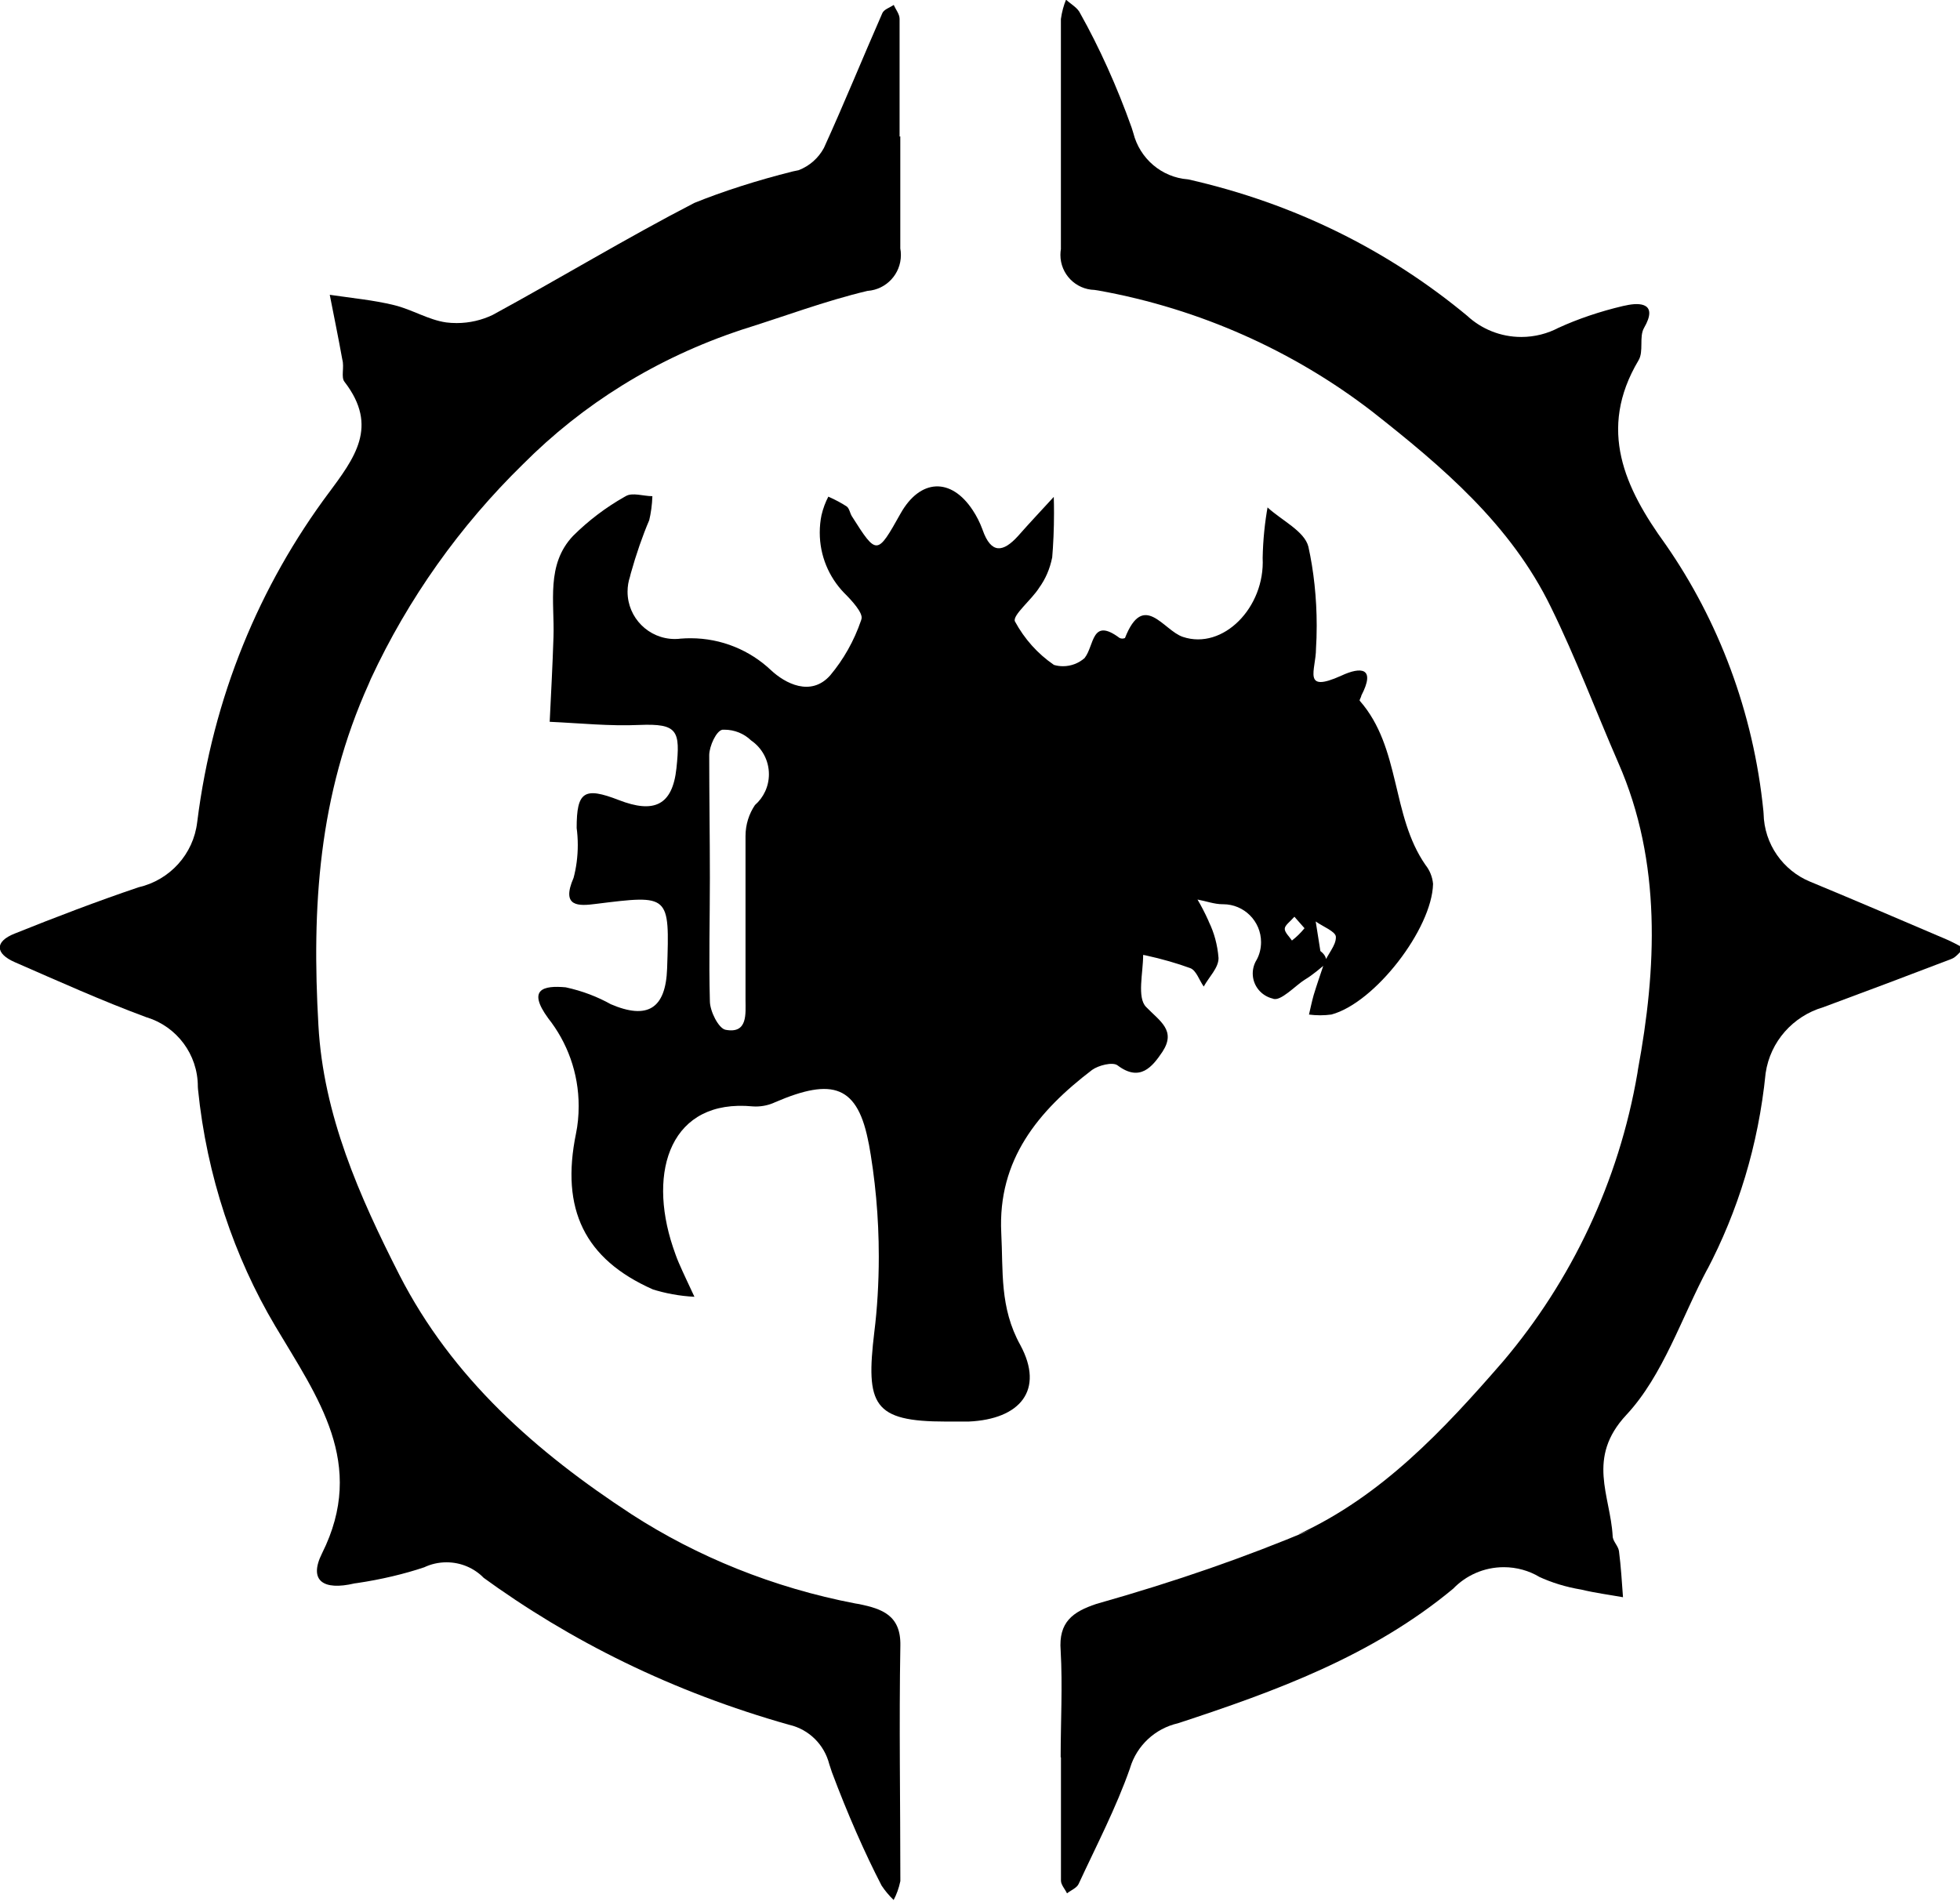
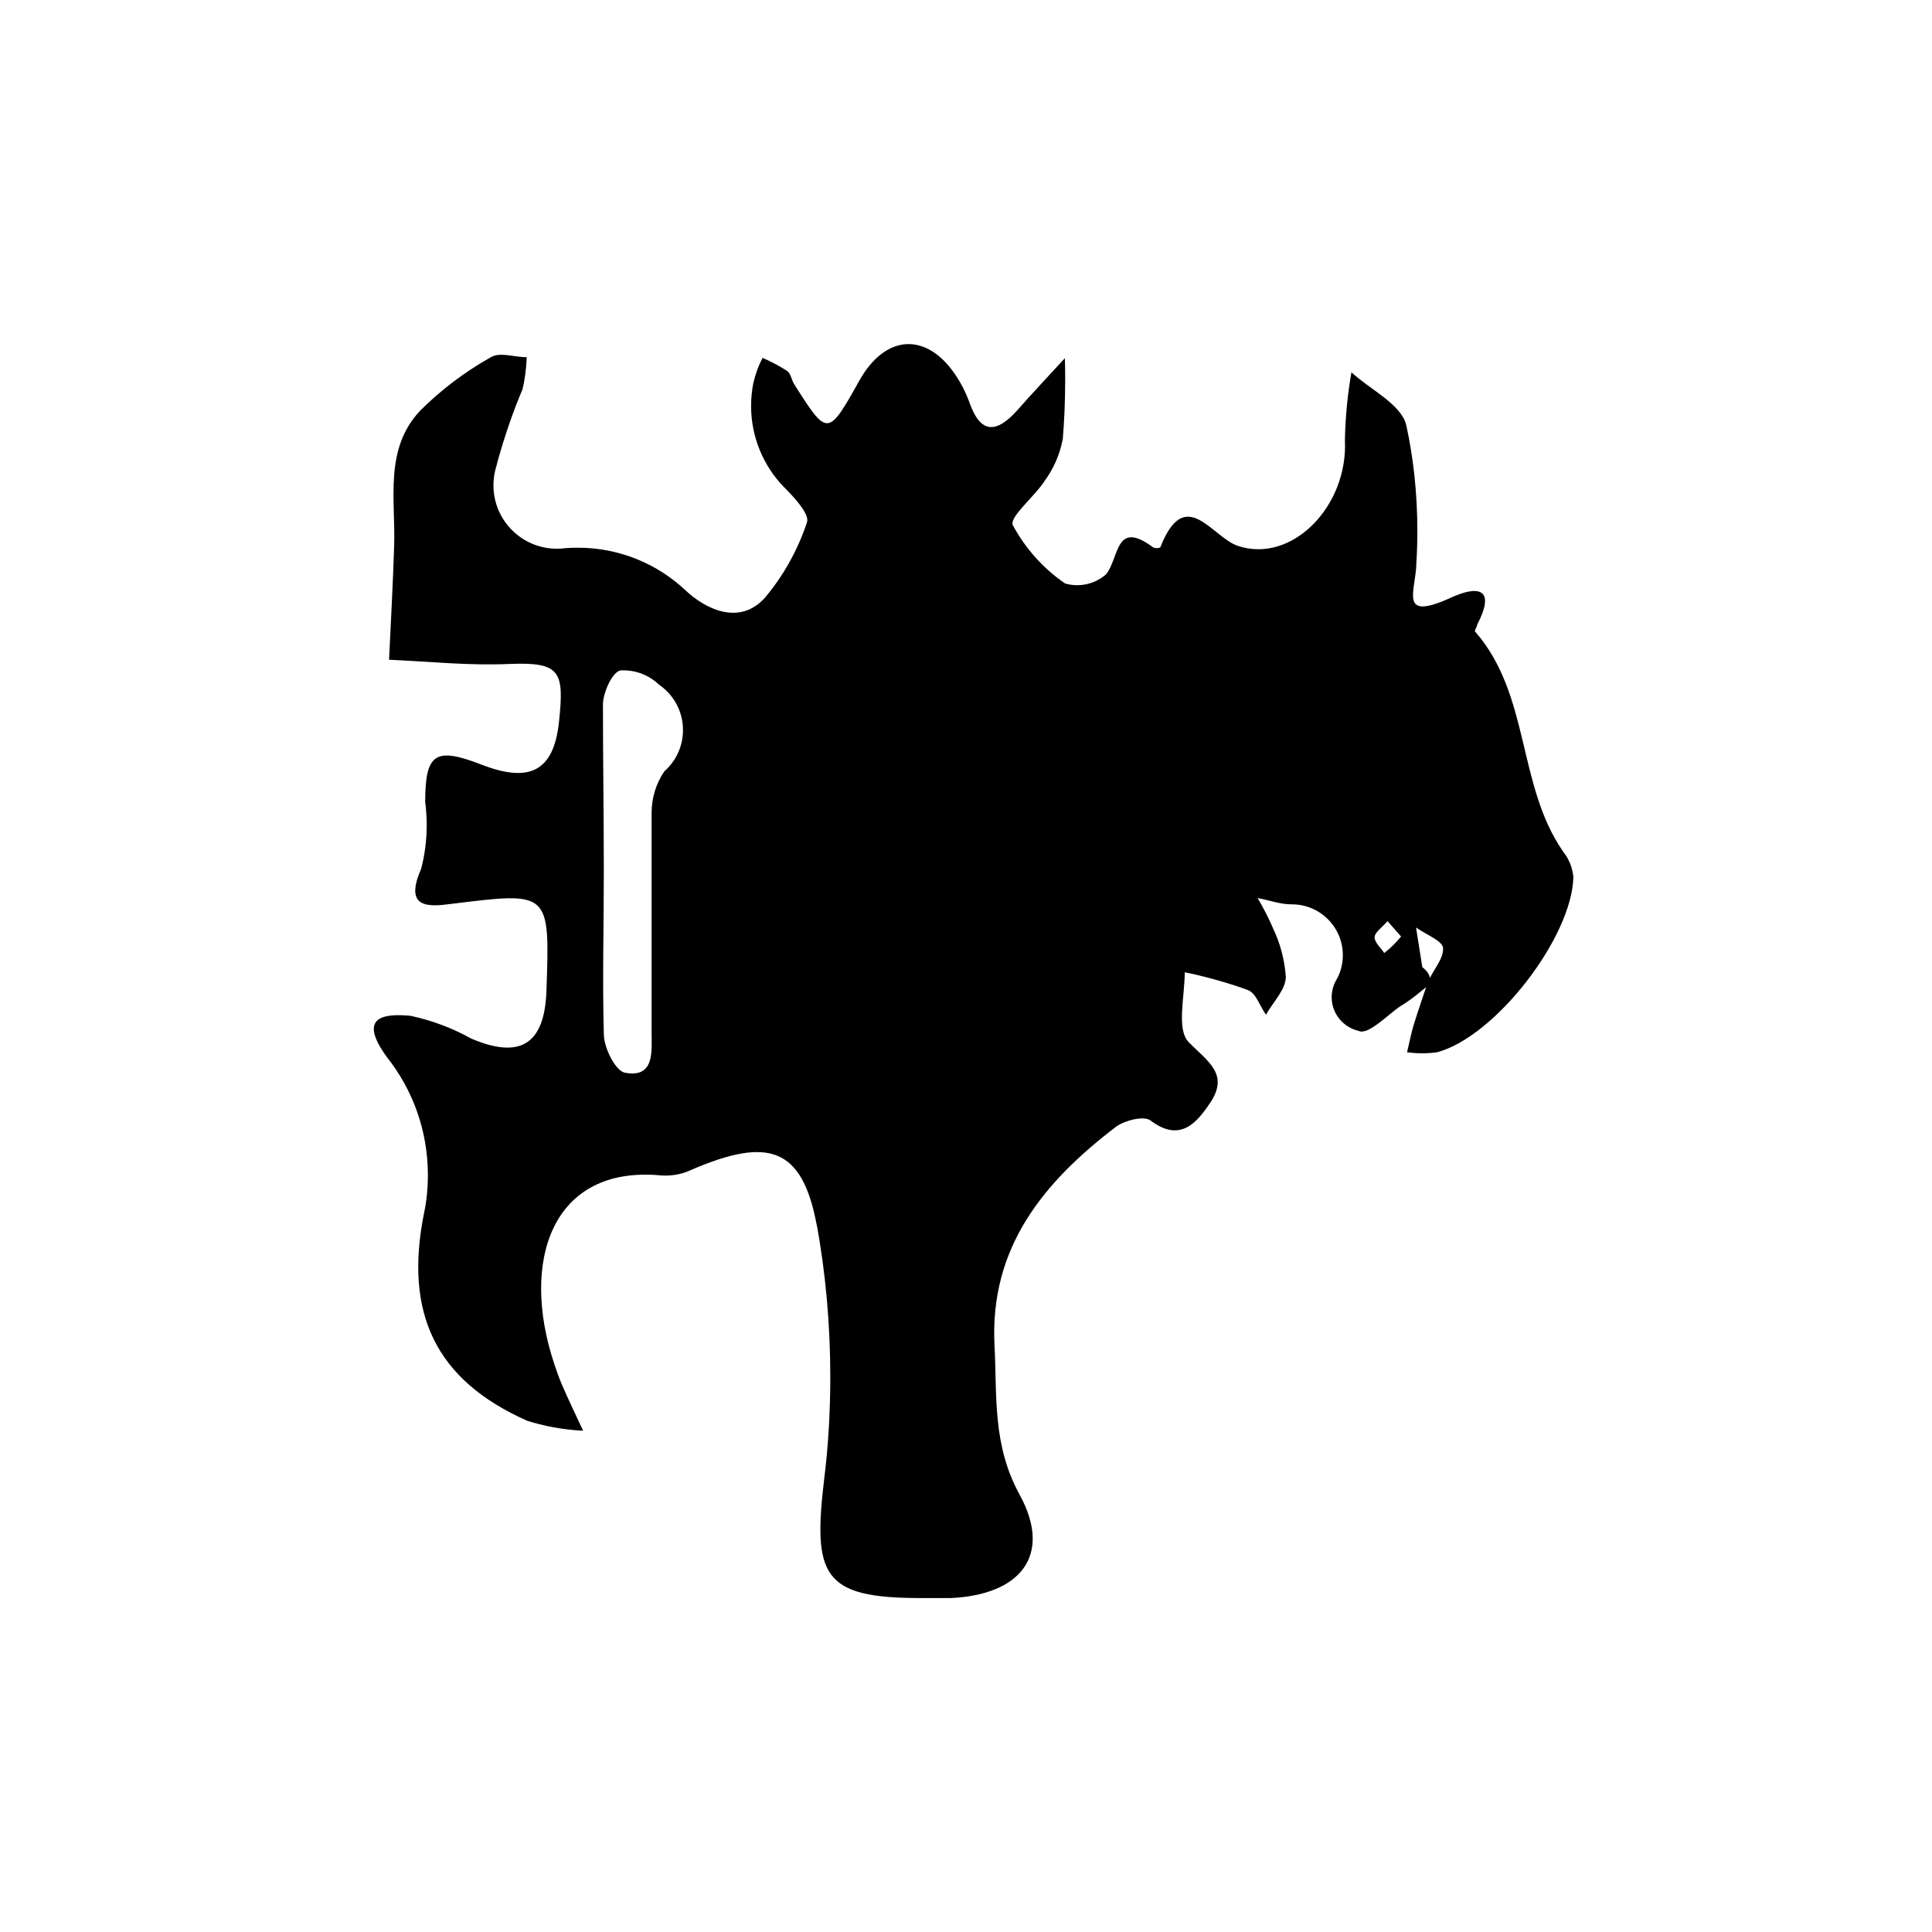
- <svg xmlns="http://www.w3.org/2000/svg" version="1.1" width="33" height="32" viewBox="0 0 33 32">
-   <path d="M22.344 16.211c-0.121 0.098-0.234 0.2-0.378 0.287s-0.412 0.378-0.536 0.317c-0.195-0.046-0.338-0.218-0.338-0.423 0-0.085 0.025-0.165 0.067-0.232l-0.001 0.002c0.047-0.086 0.074-0.189 0.074-0.298 0-0.352-0.286-0.638-0.638-0.638-0.003 0-0.007 0-0.010 0h0.001c-0.14 0-0.279-0.053-0.423-0.079 0.060 0.101 0.125 0.225 0.182 0.352l0.010 0.025c0.087 0.178 0.145 0.386 0.162 0.606l0 0.006c0 0.162-0.162 0.317-0.249 0.476-0.076-0.106-0.125-0.272-0.227-0.31-0.214-0.079-0.479-0.156-0.751-0.215l-0.042-0.008c0 0.302-0.106 0.718 0.049 0.876 0.234 0.242 0.51 0.396 0.276 0.755-0.17 0.253-0.378 0.514-0.755 0.23-0.083-0.064-0.325 0-0.43 0.076-0.906 0.691-1.59 1.511-1.529 2.745 0.034 0.642-0.030 1.254 0.321 1.888 0.408 0.755 0 1.25-0.872 1.288h-0.378c-1.231 0-1.356-0.279-1.208-1.511 0.048-0.381 0.075-0.822 0.075-1.269 0-0.665-0.060-1.315-0.176-1.946l0.010 0.066c-0.181-1.008-0.612-1.133-1.578-0.718-0.096 0.046-0.209 0.073-0.329 0.073-0.017 0-0.034-0.001-0.051-0.002l0.002 0c-1.375-0.132-1.775 1.076-1.344 2.368 0.030 0.087 0.060 0.177 0.098 0.264 0.083 0.193 0.174 0.378 0.264 0.574-0.254-0.013-0.492-0.058-0.719-0.13l0.020 0.006c-1.152-0.51-1.556-1.352-1.295-2.625 0.029-0.139 0.045-0.299 0.045-0.462 0-0.561-0.193-1.076-0.517-1.484l0.004 0.005c-0.359-0.491-0.079-0.555 0.295-0.521 0.285 0.062 0.537 0.16 0.769 0.29l-0.014-0.007c0.623 0.268 0.929 0.076 0.952-0.6 0.042-1.25 0.045-1.242-1.197-1.088-0.291 0.038-0.593 0.057-0.378-0.438 0.045-0.166 0.071-0.357 0.071-0.554 0-0.1-0.007-0.199-0.020-0.295l0.001 0.011c0-0.616 0.125-0.699 0.71-0.472s0.903 0.098 0.97-0.536 0.023-0.755-0.623-0.729c-0.498 0.023-1.001-0.030-1.511-0.053 0.023-0.476 0.049-0.955 0.064-1.431 0.019-0.585-0.128-1.216 0.329-1.699 0.257-0.256 0.549-0.478 0.867-0.658l0.020-0.011c0.11-0.068 0.298 0 0.449 0-0.005 0.146-0.024 0.284-0.056 0.418l0.003-0.014c-0.109 0.254-0.22 0.572-0.311 0.898l-0.014 0.057c-0.025 0.074-0.040 0.16-0.040 0.249 0 0.44 0.357 0.797 0.797 0.797 0.038 0 0.075-0.003 0.112-0.008l-0.004 0.001c0.046-0.004 0.101-0.006 0.155-0.006 0.525 0 1.003 0.205 1.356 0.539l-0.001-0.001c0.238 0.223 0.672 0.453 0.997 0.087 0.224-0.267 0.402-0.581 0.519-0.924l0.006-0.020c0.038-0.102-0.166-0.321-0.295-0.449-0.251-0.262-0.406-0.619-0.406-1.011 0-0.102 0.010-0.201 0.030-0.297l-0.002 0.009c0.028-0.12 0.068-0.226 0.12-0.324l-0.003 0.007c0.12 0.053 0.222 0.108 0.318 0.171l-0.008-0.005c0.045 0.034 0.053 0.113 0.087 0.166 0.419 0.661 0.423 0.657 0.819-0.049 0.329-0.585 0.85-0.612 1.216-0.053 0.063 0.095 0.119 0.205 0.162 0.321l0.004 0.012c0.143 0.404 0.344 0.378 0.597 0.098 0.196-0.223 0.4-0.438 0.6-0.657 0.003 0.081 0.004 0.177 0.004 0.273 0 0.263-0.011 0.523-0.033 0.781l0.002-0.034c-0.038 0.194-0.114 0.366-0.222 0.514l0.003-0.004c-0.128 0.204-0.453 0.464-0.408 0.566 0.161 0.298 0.383 0.544 0.65 0.728l0.007 0.005c0.046 0.014 0.098 0.022 0.153 0.022 0.14 0 0.268-0.053 0.365-0.139l-0.001 0c0.166-0.211 0.113-0.691 0.589-0.336 0.013 0.006 0.029 0.010 0.045 0.010s0.032-0.004 0.046-0.010l-0.001 0c0.313-0.797 0.646-0.128 0.974-0.019 0.676 0.227 1.386-0.495 1.344-1.329 0.006-0.304 0.036-0.598 0.088-0.883l-0.005 0.033c0.238 0.219 0.623 0.4 0.687 0.661 0.089 0.4 0.14 0.859 0.14 1.329 0 0.137-0.004 0.273-0.013 0.407l0.001-0.018c0 0.359-0.242 0.755 0.427 0.453 0.332-0.155 0.582-0.136 0.336 0.336 0 0.026-0.038 0.076-0.026 0.087 0.695 0.793 0.525 1.926 1.106 2.764 0.070 0.088 0.117 0.198 0.128 0.319l0 0.002c-0.019 0.755-0.978 2.001-1.711 2.198-0.057 0.008-0.122 0.013-0.189 0.013s-0.132-0.005-0.196-0.013l0.007 0.001c0.026-0.11 0.049-0.223 0.079-0.329 0.053-0.174 0.113-0.347 0.17-0.517s0.208-0.31 0.204-0.461c0-0.091-0.219-0.174-0.34-0.261l0.079 0.498c0.094 0.072 0.098 0.132 0.106 0.196zM11.952 14.784c0 0.691-0.019 1.382 0 2.073 0 0.17 0.147 0.461 0.264 0.483 0.378 0.072 0.336-0.272 0.336-0.506 0-0.91 0-1.824 0-2.734-0-0.006-0-0.014-0-0.021 0-0.195 0.059-0.376 0.161-0.526l-0.002 0.003c0.145-0.127 0.235-0.313 0.235-0.519 0-0.237-0.119-0.446-0.301-0.57l-0.002-0.002c-0.116-0.111-0.274-0.178-0.447-0.178-0.013 0-0.025 0-0.038 0.001l0.002-0c-0.102 0.023-0.215 0.272-0.219 0.423 0 0.691 0.011 1.393 0.011 2.073zM21.793 15.437c-0.076 0.087-0.162 0.143-0.162 0.204s0.079 0.132 0.121 0.196c0.079-0.061 0.149-0.13 0.21-0.205l0.002-0.002s-0.098-0.11-0.17-0.193z" />
-   <path d="M15.158 2.296c0 0.631 0 1.258 0 1.888 0.007 0.033 0.010 0.072 0.010 0.111 0 0.319-0.247 0.58-0.56 0.603l-0.002 0c-0.717 0.17-1.412 0.434-2.115 0.653-1.446 0.479-2.681 1.257-3.685 2.265l-0 0c-1.060 1.036-1.932 2.259-2.563 3.617l-0.032 0.076c-0.853 1.888-0.963 3.776-0.85 5.755 0.083 1.511 0.687 2.874 1.363 4.203 0.891 1.741 2.304 2.983 3.912 4.033 1.097 0.71 2.385 1.236 3.765 1.5l0.067 0.011c0.378 0.079 0.702 0.185 0.691 0.699-0.023 1.322 0 2.643 0 3.965-0.025 0.12-0.064 0.226-0.116 0.324l0.003-0.006c-0.076-0.073-0.143-0.153-0.201-0.24l-0.003-0.005c-0.28-0.54-0.576-1.214-0.835-1.906l-0.045-0.137c-0.084-0.329-0.341-0.582-0.666-0.66l-0.006-0.001c-1.964-0.555-3.678-1.403-5.193-2.509l0.046 0.032c-0.159-0.161-0.38-0.26-0.625-0.26-0.135 0-0.263 0.030-0.378 0.085l0.005-0.002c-0.332 0.112-0.728 0.207-1.136 0.267l-0.039 0.005c-0.529 0.125-0.778-0.045-0.548-0.506 0.755-1.511-0.072-2.621-0.789-3.829-0.687-1.157-1.152-2.523-1.299-3.984l-0.003-0.042c0-0.001 0-0.003 0-0.005 0-0.546-0.358-1.008-0.852-1.163l-0.009-0.002c-0.755-0.279-1.484-0.608-2.22-0.929-0.329-0.143-0.347-0.347 0-0.483 0.687-0.276 1.378-0.54 2.081-0.778 0.528-0.121 0.926-0.558 0.989-1.097l0.001-0.006c0.263-2.101 1.049-3.979 2.223-5.551l-0.022 0.031c0.446-0.604 0.861-1.133 0.279-1.888-0.064-0.079 0-0.245-0.038-0.378-0.068-0.378-0.14-0.725-0.211-1.088 0.378 0.057 0.729 0.087 1.084 0.174 0.298 0.072 0.578 0.249 0.876 0.291 0.053 0.007 0.114 0.011 0.176 0.011 0.219 0 0.426-0.050 0.611-0.139l-0.008 0.004c1.133-0.616 2.266-1.303 3.399-1.888 0.473-0.192 1.059-0.381 1.66-0.531l0.096-0.020c0.186-0.072 0.334-0.205 0.425-0.373l0.002-0.004c0.344-0.755 0.65-1.51 0.982-2.266 0.026-0.064 0.125-0.094 0.193-0.14 0.034 0.079 0.098 0.155 0.098 0.234 0 0.661 0 1.322 0 1.983z" />
-   <path d="M17.858 29.587c0-0.597 0.034-1.197 0-1.794-0.038-0.48 0.204-0.653 0.6-0.785 1.381-0.391 2.511-0.79 3.609-1.249l-0.21 0.078c1.401-0.642 2.443-1.752 3.455-2.919 1.14-1.347 1.943-3.014 2.257-4.849l0.009-0.061c0.31-1.677 0.408-3.486-0.332-5.166-0.378-0.869-0.714-1.764-1.133-2.617-0.676-1.39-1.82-2.36-3.021-3.304-1.305-1.003-2.881-1.721-4.598-2.029l-0.065-0.010c-0.319-0.008-0.575-0.268-0.575-0.589 0-0.036 0.003-0.071 0.009-0.106l-0.001 0.004c0-1.291 0-2.579 0-3.871 0.017-0.121 0.047-0.231 0.090-0.334l-0.003 0.009c0.083 0.076 0.196 0.136 0.238 0.23 0.318 0.566 0.62 1.232 0.866 1.924l0.029 0.093c0.108 0.427 0.474 0.744 0.918 0.778l0.003 0c1.811 0.409 3.393 1.209 4.716 2.311l-0.018-0.015c0.239 0.222 0.56 0.358 0.913 0.358 0.228 0 0.443-0.057 0.631-0.157l-0.007 0.004c0.321-0.148 0.699-0.277 1.091-0.369l0.041-0.008c0.249-0.057 0.551-0.038 0.31 0.378-0.087 0.151 0 0.396-0.094 0.548-0.691 1.163-0.23 2.149 0.457 3.097 0.888 1.277 1.48 2.821 1.647 4.491l0.003 0.040c0.010 0.52 0.331 0.962 0.785 1.149l0.008 0.003c0.755 0.313 1.533 0.646 2.3 0.974 0.094 0.042 0.189 0.094 0.283 0.143-0.072 0.060-0.132 0.151-0.215 0.181q-1.076 0.412-2.156 0.812c-0.511 0.15-0.892 0.579-0.97 1.107l-0.001 0.007c-0.122 1.213-0.466 2.321-0.991 3.32l0.024-0.050c-0.449 0.838-0.755 1.813-1.378 2.481-0.676 0.725-0.268 1.356-0.23 2.039 0 0.087 0.094 0.166 0.106 0.253 0.034 0.261 0.049 0.521 0.068 0.778-0.234-0.042-0.468-0.072-0.699-0.128-0.266-0.044-0.505-0.119-0.727-0.222l0.017 0.007c-0.171-0.102-0.378-0.163-0.598-0.163-0.334 0-0.637 0.139-0.852 0.362l-0 0c-1.363 1.133-2.987 1.726-4.633 2.266-0.389 0.089-0.693 0.377-0.806 0.748l-0.002 0.008c-0.234 0.668-0.566 1.303-0.865 1.949-0.030 0.068-0.128 0.106-0.196 0.159-0.034-0.072-0.102-0.143-0.102-0.215 0-0.691 0-1.382 0-2.073z" />
+ <svg xmlns="http://www.w3.org/2000/svg" version="1.1" width="1024" height="1024" viewBox="0 0 1024 1024">
+   <g id="icomoon-ignore">
+ </g>
+   <path fill="#000" d="M758.659 520.901c-5.108 4.141-9.879 8.439-15.953 12.118s-17.393 15.953-22.627 13.379c-8.229-1.944-14.261-9.207-14.261-17.856 0-3.584 1.051-6.968 2.827-9.795l-0.042 0.084c1.986-3.626 3.121-7.977 3.121-12.58 0-14.861-12.076-26.925-26.925-26.925-0.126 0-0.294 0-0.42 0h0.042c-5.906 0-11.77-2.239-17.856-3.331 2.533 4.267 5.276 9.501 7.683 14.861l0.42 1.051c3.668 7.514 6.116 16.29 6.842 25.58v0.252c0 6.842-6.842 13.379-10.51 20.094-3.205-4.477-5.276-11.476-9.585-13.084-9.027-3.331-20.221-6.59-31.697-9.070l-1.776-0.336c0 12.748-4.477 30.31 2.070 36.973 9.879 10.215 21.523 16.71 11.644 31.865-7.178 10.678-15.953 21.692-31.865 9.711-3.5-2.701-13.715 0-18.15 3.205-38.244 29.164-67.114 63.772-64.539 115.857 1.44 27.093-1.261 52.926 13.547 79.683 17.225 31.865 0 52.758-36.804 54.366h-15.953c-51.959 0-57.235-11.77-50.982-63.772 2.028-16.080 3.163-34.692 3.163-53.556 0-28.071-2.533-55.501-7.43-82.132l0.42 2.785c-7.64-42.543-25.833-47.818-66.599-30.31-4.057 1.944-8.817 3.079-13.883 3.079-0.715 0-1.44-0.042-2.155-0.084h0.084c-58.034-5.57-74.923 45.412-56.731 99.946 1.261 3.668 2.533 7.472 4.141 11.14 3.5 8.145 7.346 15.953 11.14 24.224-10.72-0.546-20.767-2.449-30.352-5.486l0.841 0.252c-48.628-21.523-65.674-57.067-54.66-110.792 1.219-5.864 1.902-12.622 1.902-19.495 0-23.678-8.145-45.412-21.818-62.637l0.168 0.21c-15.155-20.725-3.331-23.426 12.454-21.986 12.034 2.617 22.669 6.758 32.453 12.244l-0.588-0.294c26.295 11.308 39.211 3.205 40.178-25.328 1.776-52.758 1.902-52.422-50.519-45.916-12.286 1.608-25.034 2.407-15.953-18.486 1.902-7.010 2.995-15.071 2.995-23.384 0-4.225-0.294-8.397-0.841-12.454l0.042 0.462c0-26.001 5.276-29.5 29.963-19.926s38.107 4.141 40.945-22.627 0.967-31.865-26.295-30.772c-21.019 0.967-42.248-1.261-63.772-2.239 0.967-20.094 2.070-40.304 2.701-60.398 0.799-24.687-5.402-51.329 13.883-71.706 10.846-10.804 23.174-20.178 36.594-27.777l0.841-0.462c4.645-2.869 12.58 0 18.949 0-0.21 6.158-1.009 11.992-2.365 17.646l0.126-0.588c-4.603 10.72-9.291 24.14-13.126 37.897l-0.588 2.407c-1.051 3.121-1.692 6.758-1.692 10.51 0 18.57 15.071 33.641 33.641 33.641 1.608 0 3.163-0.126 4.729-0.336l-0.168 0.042c1.944-0.168 4.267-0.252 6.537-0.252 22.154 0 42.332 8.649 57.235 22.753l-0.042-0.042c10.047 9.417 28.365 19.117 42.080 3.668 9.459-11.266 16.962-24.519 21.902-39.001l0.252-0.841c1.608-4.309-7.010-13.547-12.454-18.949-10.594-11.056-17.141-26.127-17.141-42.669 0-4.309 0.42-8.481 1.261-12.538l-0.084 0.378c1.177-5.066 2.869-9.543 5.066-13.673l-0.126 0.294c5.066 2.239 9.375 4.561 13.421 7.22l-0.336-0.21c1.902 1.44 2.239 4.771 3.668 7.010 17.688 27.903 17.856 27.735 34.566-2.070 13.883-24.687 35.88-25.833 51.329-2.239 2.659 4.015 5.024 8.649 6.842 13.547l0.168 0.504c6.032 17.046 14.524 15.953 25.202 4.141 8.271-9.417 16.878-18.486 25.328-27.735 0.126 3.415 0.168 7.472 0.168 11.518 0 11.098-0.462 22.070-1.398 32.969l0.084-1.44c-1.608 8.187-4.813 15.449-9.375 21.692l0.126-0.168c-5.402 8.607-19.117 19.579-17.225 23.888 6.8 12.58 16.164 22.963 27.43 30.73l0.294 0.21c1.944 0.588 4.141 0.925 6.453 0.925 5.906 0 11.308-2.239 15.407-5.864h-0.042c7.010-8.901 4.771-29.164 24.855-14.177 0.546 0.252 1.219 0.42 1.902 0.42s1.356-0.168 1.944-0.42h-0.042c13.21-33.641 27.262-5.402 41.114-0.799 28.533 9.585 58.496-20.893 56.731-56.089 0.252-12.832 1.524-25.244 3.71-37.267l-0.21 1.398c10.047 9.249 26.295 16.878 28.996 27.903 3.752 16.878 5.906 36.258 5.906 56.089 0 5.78-0.168 11.518-0.546 17.183l0.042-0.757c0 15.155-10.215 31.865 18.024 19.117 14.009-6.537 24.561-5.738 14.177 14.177 0 1.093-1.608 3.205-1.093 3.668 29.332 33.473 22.154 81.291 46.684 116.656 2.953 3.71 4.94 8.355 5.402 13.463v0.084c-0.799 31.865-41.282 84.455-72.211 92.768-2.407 0.336-5.15 0.546-7.977 0.546s-5.57-0.21-8.271-0.546l0.294 0.042c1.093-4.645 2.070-9.417 3.331-13.883 2.239-7.346 4.771-14.651 7.178-21.818s8.775-13.084 8.607-19.453c0-3.836-9.249-7.346-14.345-11.014l3.331 21.019c3.973 3.037 4.141 5.57 4.477 8.271zM320.043 460.671c0 29.164-0.799 58.328 0 87.492 0 7.178 6.2 19.453 11.14 20.389 15.953 3.037 14.177-11.476 14.177-21.355 0-38.413 0-76.982 0-115.395 0-0.252 0-0.588 0-0.883 0-8.229 2.491-15.869 6.8-22.196l-0.084 0.126c6.116-5.36 9.921-13.21 9.921-21.902 0-10.005-5.024-18.823-12.706-24.056l-0.084-0.084c-4.898-4.687-11.56-7.514-18.865-7.514-0.546 0-1.051 0-1.608 0.042h0.084c-4.309 0.967-9.070 11.476-9.249 17.856 0 29.164 0.462 58.79 0.462 87.492zM735.401 488.238c-3.205 3.668-6.842 6.032-6.842 8.607s3.331 5.57 5.108 8.271c3.331-2.575 6.285-5.486 8.859-8.649l0.084-0.084s-4.141-4.645-7.178-8.145z" />
</svg>
